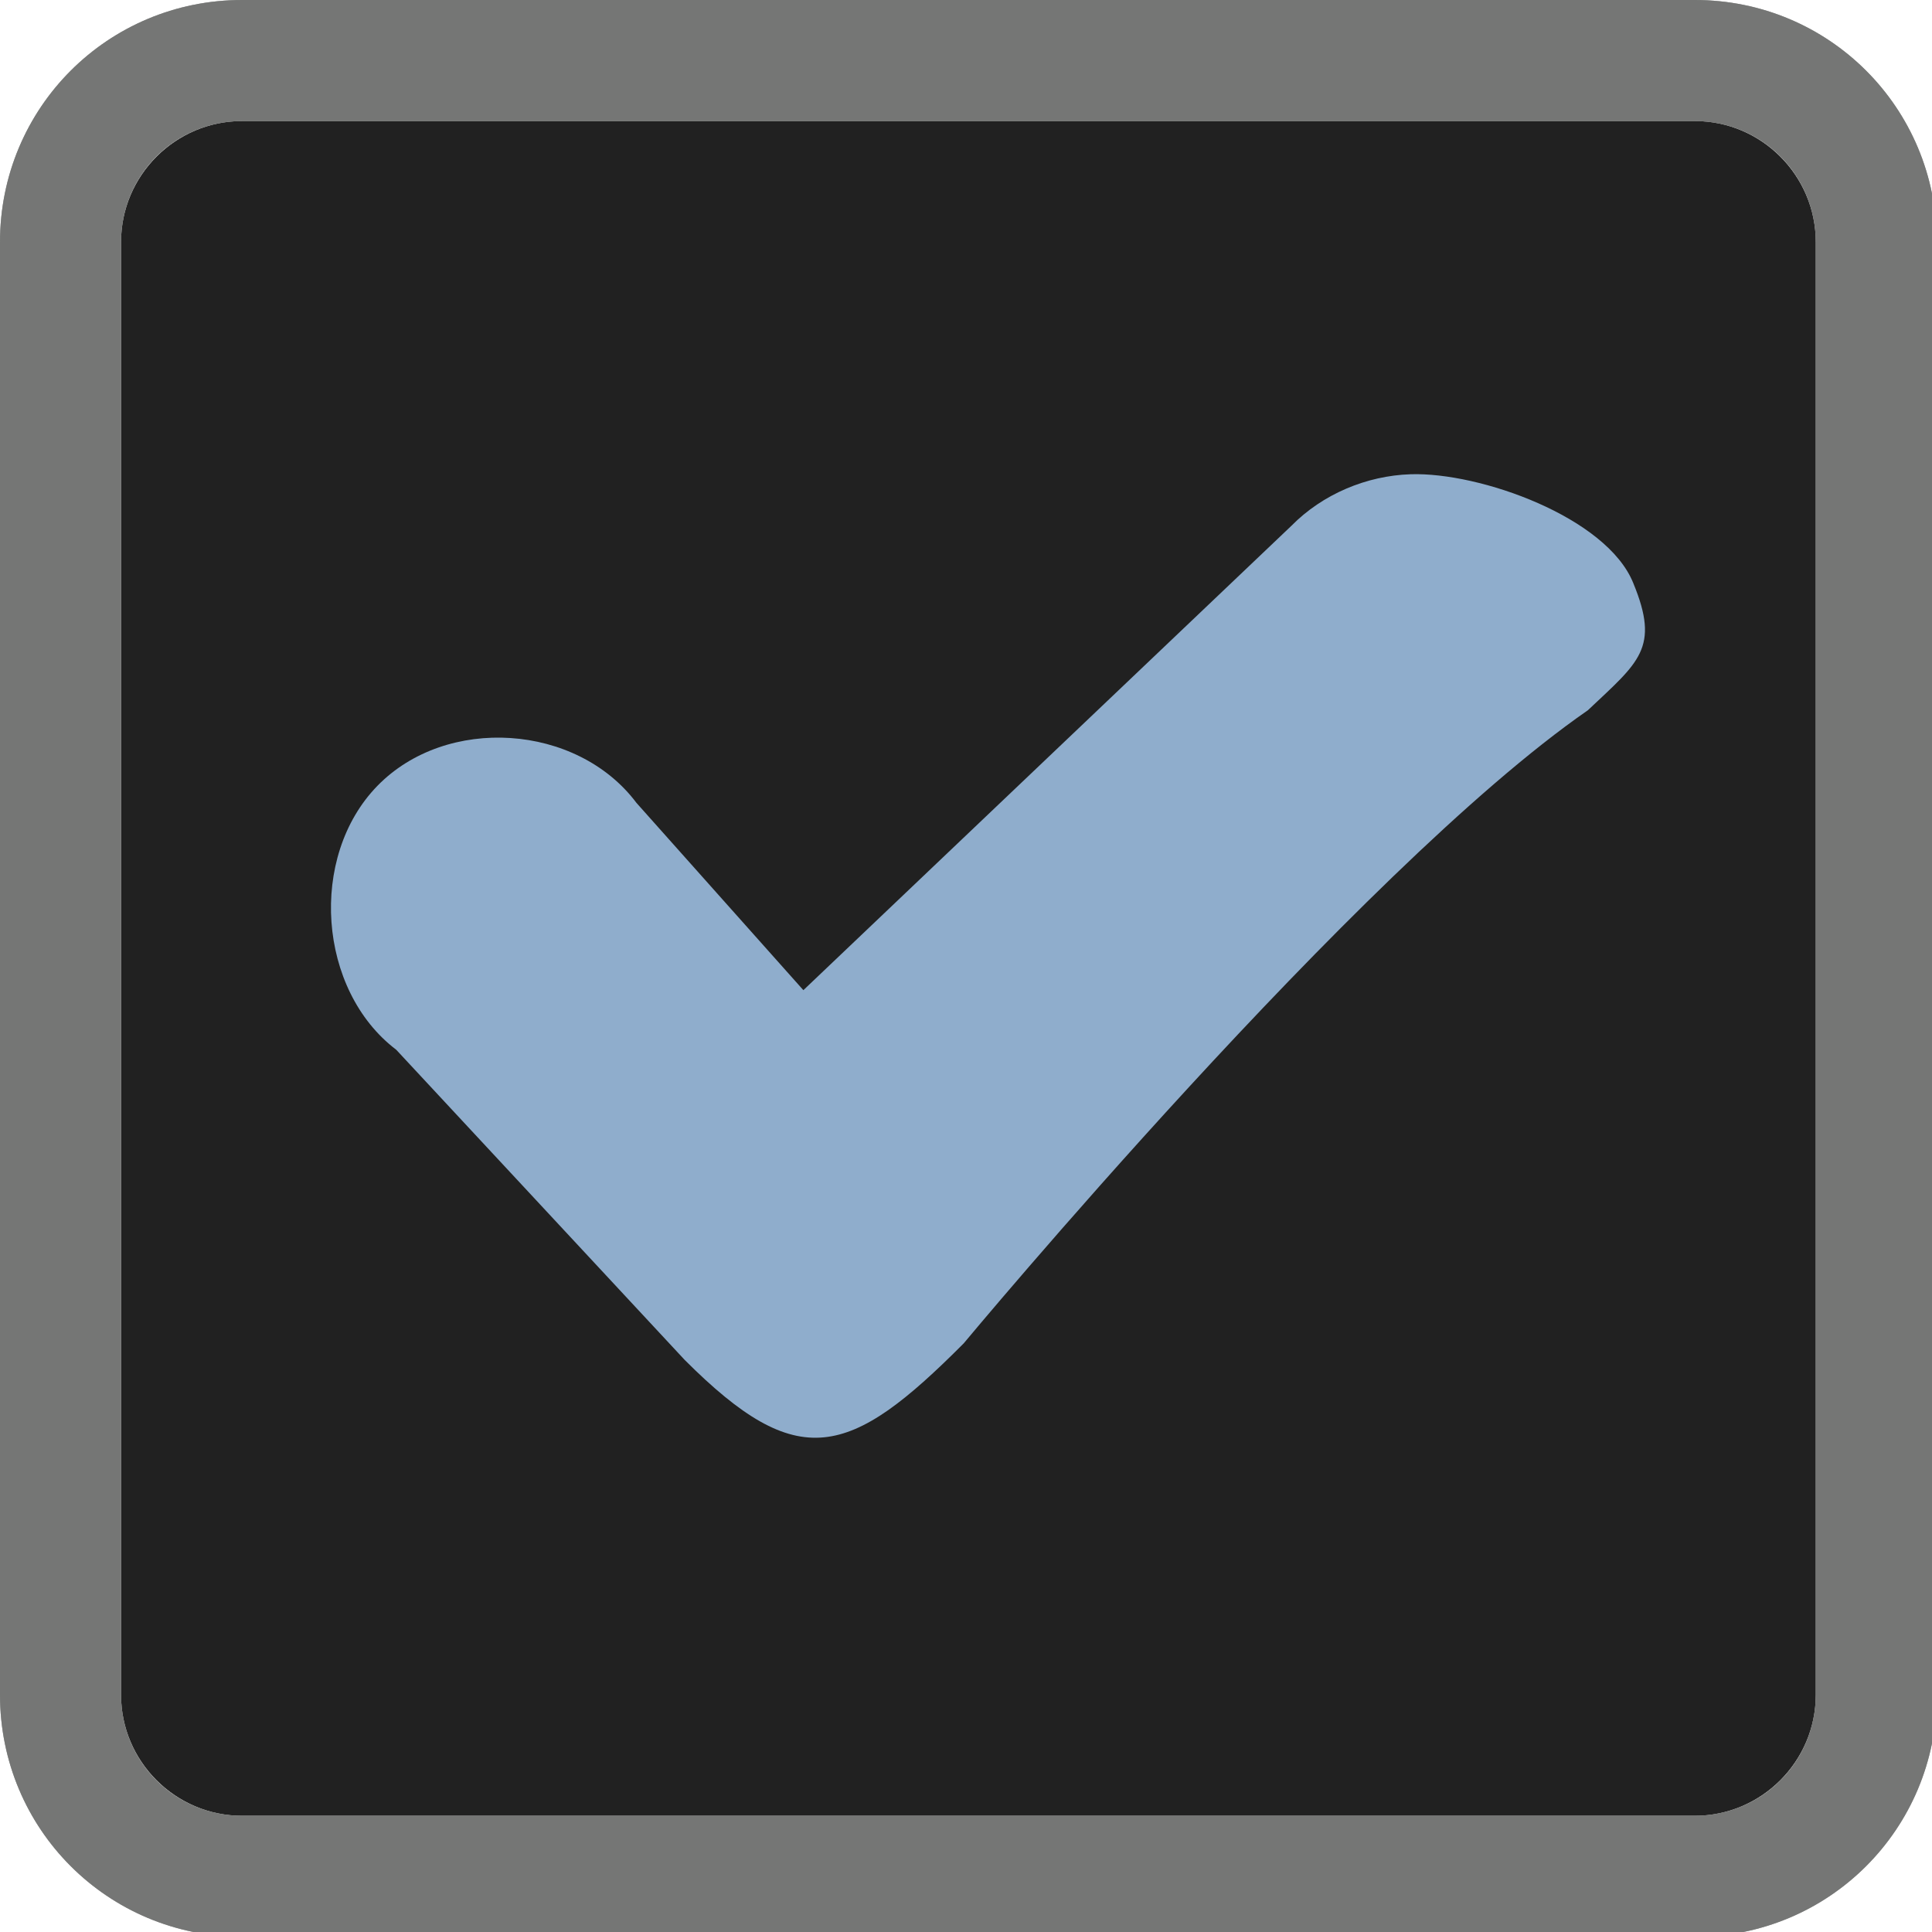
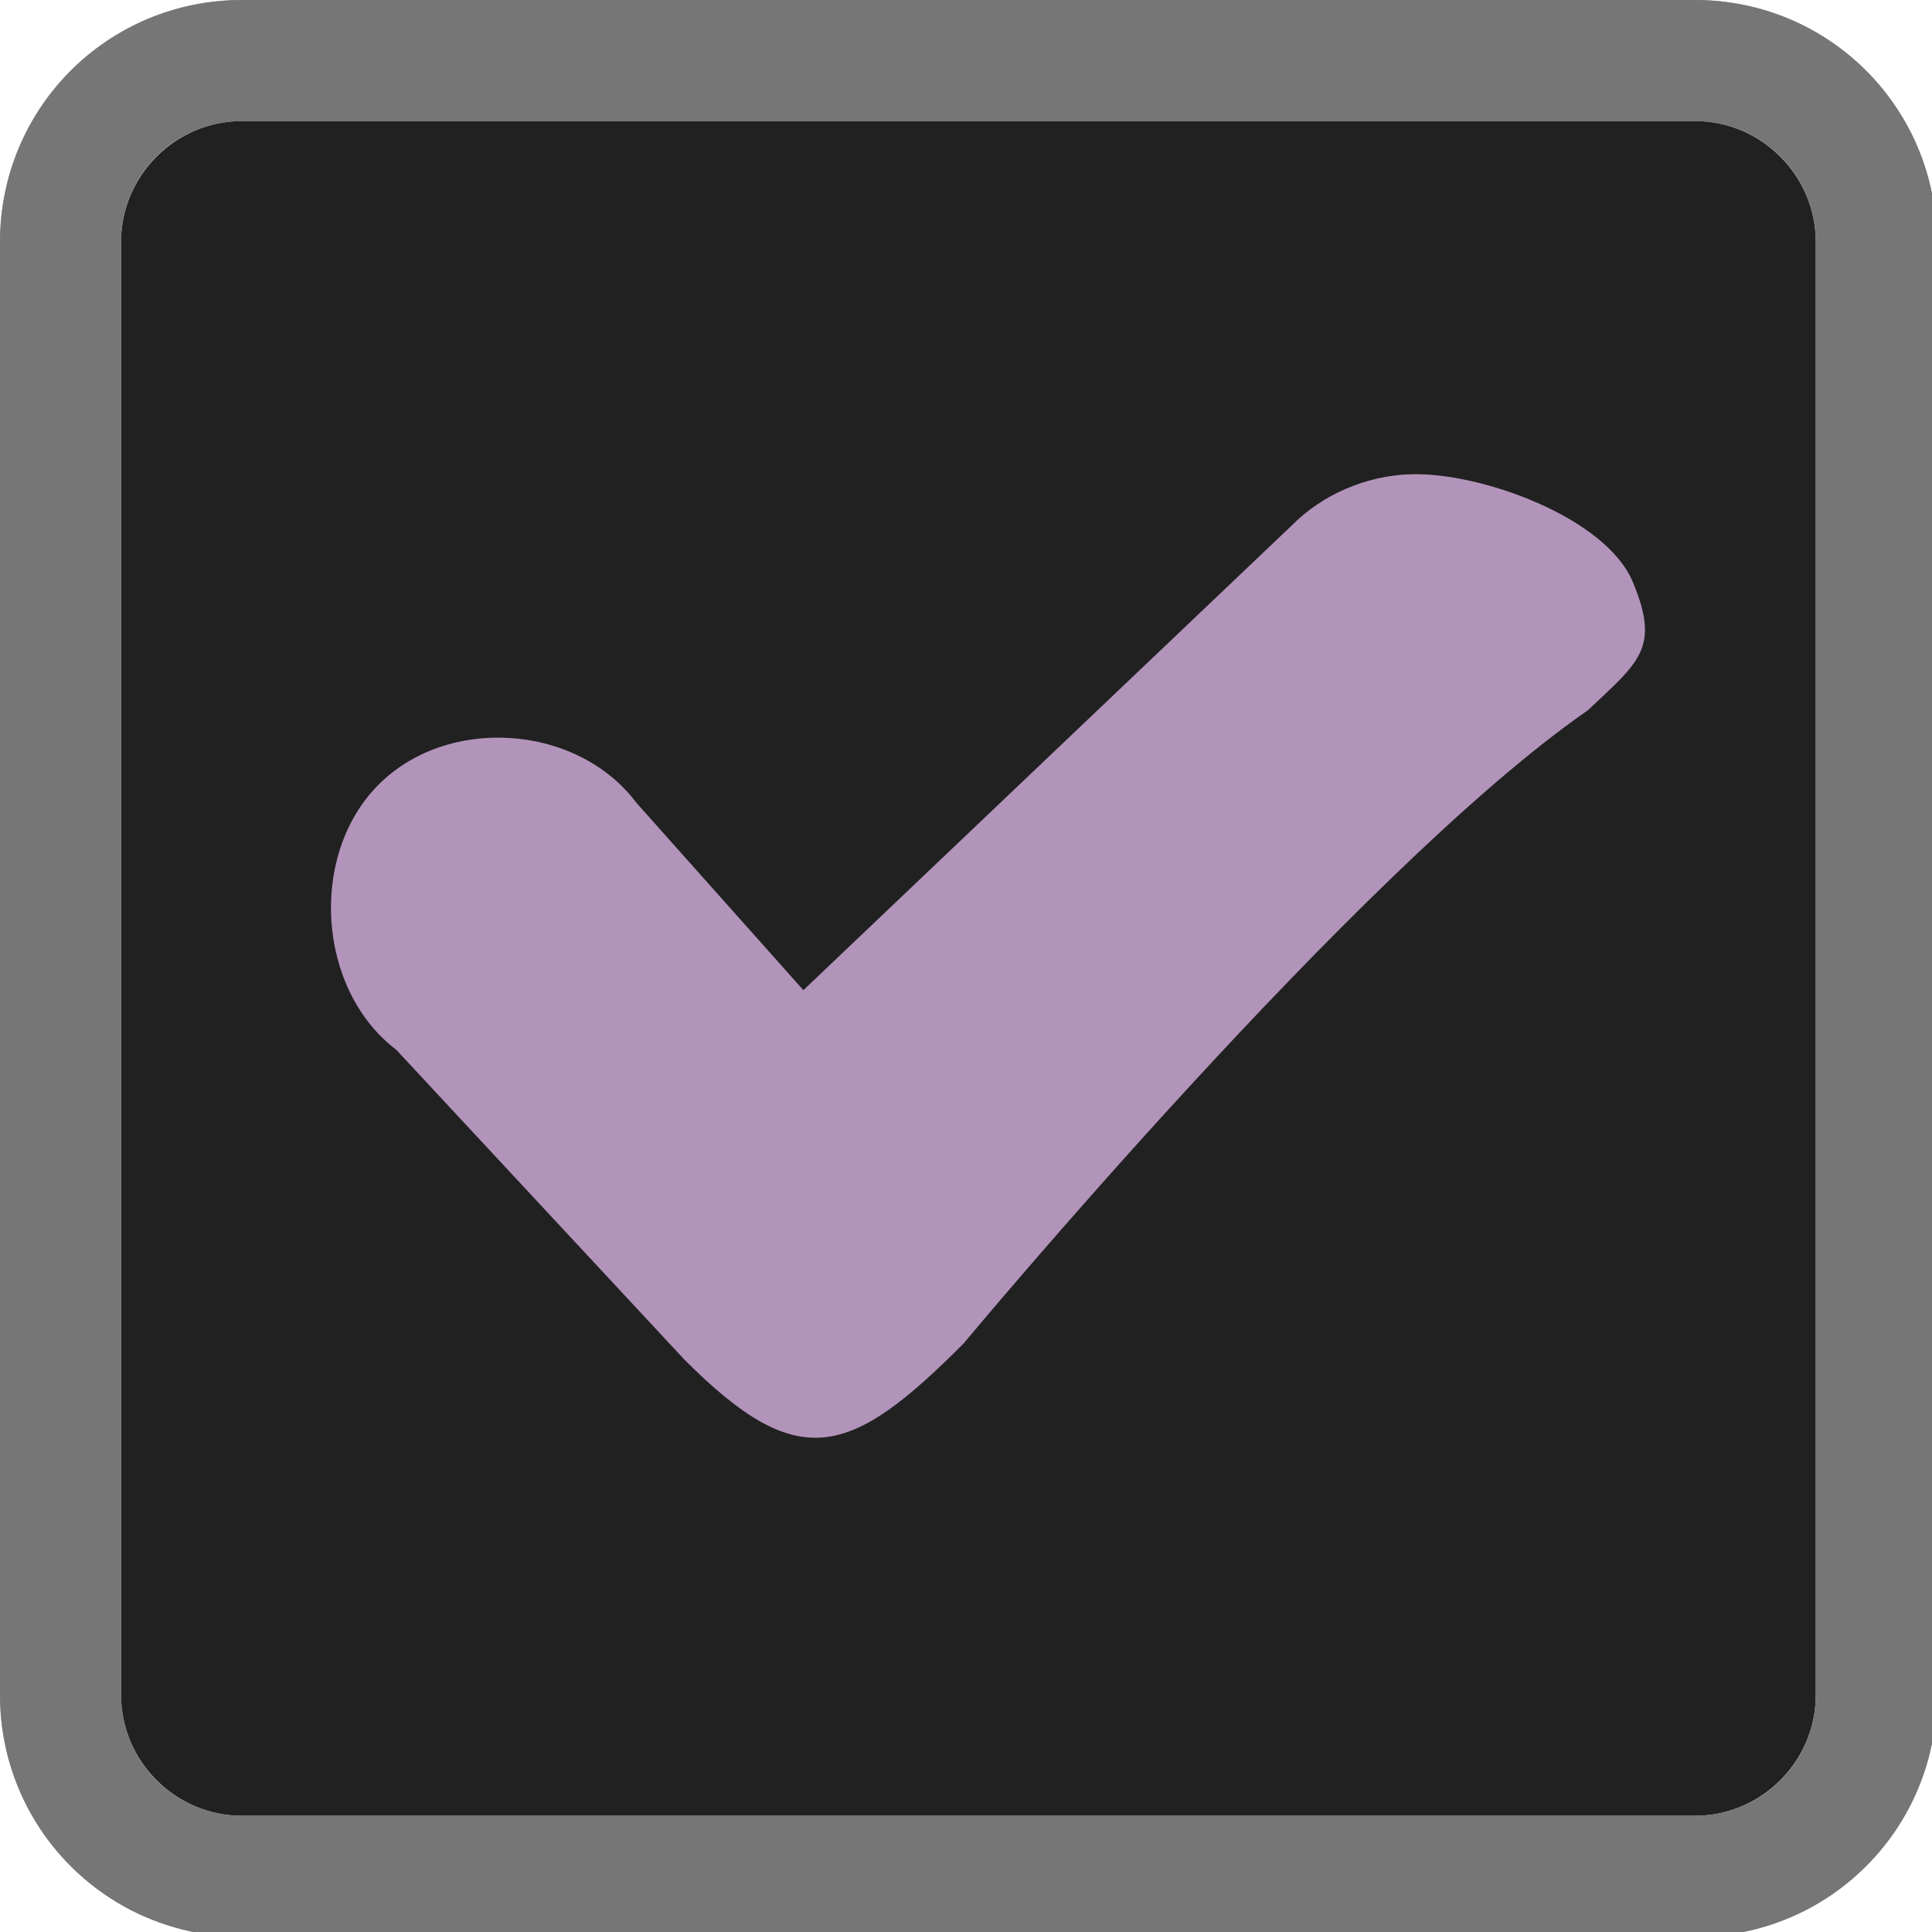
<svg xmlns="http://www.w3.org/2000/svg" width="133pt" height="133pt" viewBox="0 0 133 133" version="1.1">
  <g id="surface1">
    <path style=" stroke:none;fill-rule:nonzero;fill:#212121;fill-opacity:1;" d="M 16.668 8.332 L 116.668 8.332 C 121.258 8.332 125 12.078 125 16.668 L 125 116.668 C 125 121.258 121.258 125 116.668 125 L 16.668 125 C 12.078 125 8.332 121.258 8.332 116.668 L 8.332 16.668 C 8.332 12.078 12.078 8.332 16.668 8.332 Z M 16.668 8.332 " />
    <path style=" stroke:none;fill-rule:nonzero;fill:#212121;fill-opacity:1;" d="M 16.668 0 C 7.422 0 0 7.422 0 16.668 L 0 116.668 C 0 125.91 7.422 133.332 16.668 133.332 L 116.668 133.332 C 125.91 133.332 133.332 125.91 133.332 116.668 L 133.332 16.668 C 133.332 7.422 125.91 0 116.668 0 Z M 16.668 8.332 L 116.668 8.332 C 121.289 8.332 125 12.043 125 16.668 L 125 116.668 C 125 121.289 121.289 125 116.668 125 L 16.668 125 C 12.043 125 8.332 121.289 8.332 116.668 L 8.332 16.668 C 8.332 12.043 12.043 8.332 16.668 8.332 Z M 16.668 8.332 " />
    <path style=" stroke:none;fill-rule:nonzero;fill:#c5c8c6;fill-opacity:0.30;" d="M 16.668 0 C 7.422 0 0 7.422 0 16.668 L 0 116.668 C 0 125.91 7.422 133.332 16.668 133.332 L 116.668 133.332 C 125.91 133.332 133.332 125.91 133.332 116.668 L 133.332 16.668 C 133.332 7.422 125.91 0 116.668 0 Z M 16.668 8.332 L 116.668 8.332 C 121.289 8.332 125 12.043 125 16.668 L 125 116.668 C 125 121.289 121.289 125 116.668 125 L 16.668 125 C 12.043 125 8.332 121.289 8.332 116.668 L 8.332 16.668 C 8.332 12.043 12.043 8.332 16.668 8.332 Z M 16.668 8.332 " />
    <path style=" stroke:none;fill-rule:nonzero;fill:#c5c8c6;fill-opacity:0.30;" d="M 16.668 0 C 7.422 0 0 7.422 0 16.668 L 0 116.668 C 0 125.91 7.422 133.332 16.668 133.332 L 116.668 133.332 C 125.91 133.332 133.332 125.91 133.332 116.668 L 133.332 16.668 C 133.332 7.422 125.91 0 116.668 0 Z M 16.668 8.332 L 116.668 8.332 C 121.289 8.332 125 12.043 125 16.668 L 125 116.668 C 125 121.289 121.289 125 116.668 125 L 16.668 125 C 12.043 125 8.332 121.289 8.332 116.668 L 8.332 16.668 C 8.332 12.043 12.043 8.332 16.668 8.332 Z M 16.668 8.332 " />
-     <path style=" stroke:none;fill-rule:nonzero;fill:#8fadcc;fill-opacity:1;" d="M 97.102 32.648 C 94.074 32.746 91.047 34.016 88.898 36.199 L 55.305 68.164 L 43.816 55.273 C 39.715 49.805 30.73 49.219 25.977 54.102 C 21.223 58.984 21.875 68.164 27.277 72.266 L 47.137 93.621 C 54.949 101.434 58.465 100.391 66.34 92.48 C 66.34 92.48 93.426 59.895 109.309 48.895 C 112.824 45.574 114.289 44.629 112.434 40.137 C 110.613 35.613 101.887 32.488 97.102 32.648 Z M 97.102 32.648 " />
+     <path style=" stroke:none;fill-rule:nonzero;fill:#b294bb;fill-opacity:1;" d="M 97.102 32.648 C 94.074 32.746 91.047 34.016 88.898 36.199 L 55.305 68.164 L 43.816 55.273 C 39.715 49.805 30.73 49.219 25.977 54.102 C 21.223 58.984 21.875 68.164 27.277 72.266 L 47.137 93.621 C 54.949 101.434 58.465 100.391 66.34 92.48 C 66.34 92.48 93.426 59.895 109.309 48.895 C 112.824 45.574 114.289 44.629 112.434 40.137 C 110.613 35.613 101.887 32.488 97.102 32.648 Z M 97.102 32.648 " />
  </g>
</svg>
